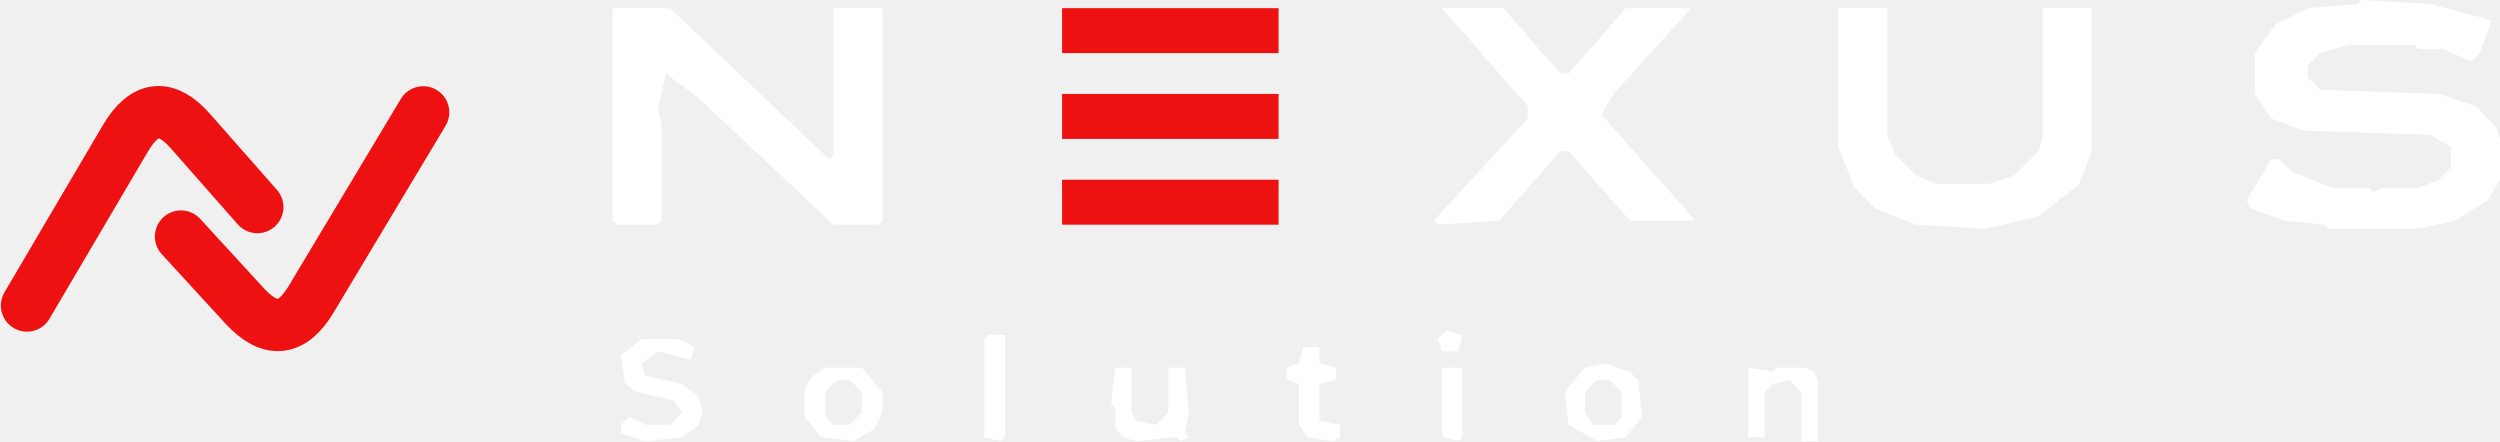
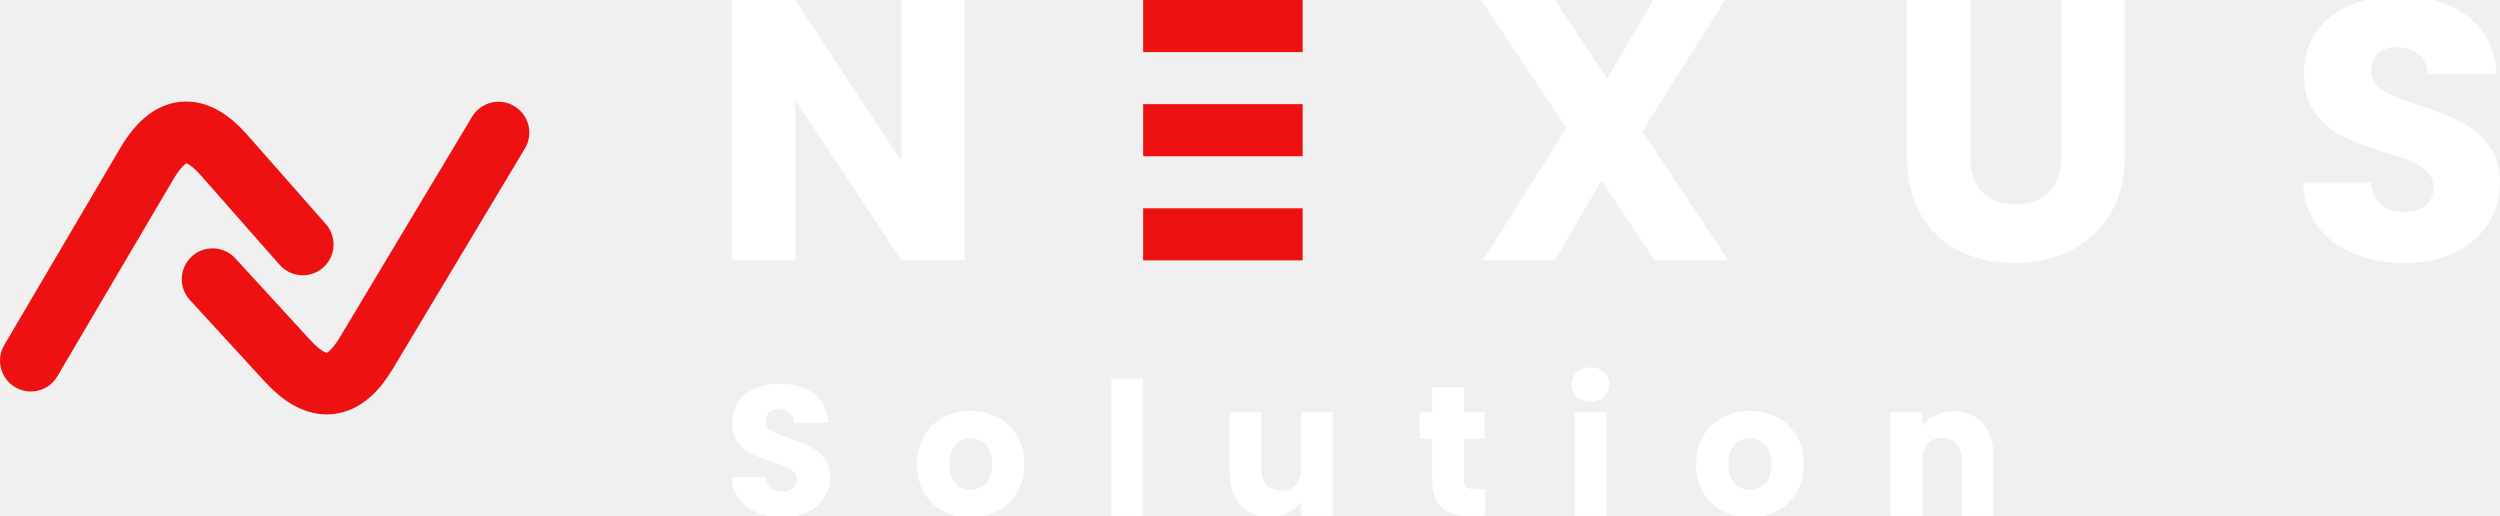
- <svg xmlns="http://www.w3.org/2000/svg" viewBox="0 0 612 108" role="img" aria-label="Nexus Solution">
-   <g transform="translate(-19 -20)">
+ <svg xmlns="http://www.w3.org/2000/svg" viewBox="0 0 518.5 107.0" role="img" aria-label="Nexus Solution">
+   <g transform="translate(-19.21 -20.00)">
    <g fill="none" stroke="#EE1111" stroke-width="12.78" stroke-linecap="round" stroke-linejoin="round">
      <path d="M25.6 94.8 L49.8 53.7 Q56.8 42 65.7 52.2 L82 70.7" />
      <path d="M63.3 77.9 L78.9 94.9 Q88.2 105 95.2 93.2 L122.6 47.5" />
    </g>
  </g>
-   <g transform="translate(128 -145)">
-     <path fill="#FFFFFF" fill-rule="evenodd" d="M 300.0 235.0 L 300.0 252.0 L 304.0 252.0 L 304.0 241.0 L 306.0 239.0 L 310.0 238.0 L 313.0 241.0 L 313.0 253.0 L 317.0 253.0 L 317.0 238.0 L 316.0 236.0 L 314.0 235.0 L 307.0 235.0 L 306.0 236.0 Z M 225.0 235.0 L 225.0 252.0 L 229.0 253.0 L 230.0 252.0 L 230.0 235.0 Z M 145.0 235.0 L 144.0 244.0 L 145.0 245.0 L 145.0 250.0 L 147.0 252.0 L 150.0 253.0 L 160.0 252.0 L 161.0 253.0 L 163.0 252.0 L 162.0 251.0 L 163.0 246.0 L 162.0 235.0 L 158.0 235.0 L 158.0 246.0 L 155.0 249.0 L 150.0 248.0 L 149.0 246.0 L 149.0 235.0 Z M 71.0 237.0 L 69.0 240.0 L 69.0 247.0 L 73.0 252.0 L 81.0 253.0 L 86.0 250.0 L 88.0 246.0 L 88.0 241.0 L 83.0 235.0 L 74.0 235.0 Z M 77.0 238.0 L 80.0 238.0 L 83.0 241.0 L 83.0 246.0 L 80.0 249.0 L 76.0 249.0 L 74.0 247.0 L 74.0 241.0 Z M 265.0 234.0 L 260.0 235.0 L 255.0 241.0 L 256.0 249.0 L 263.0 253.0 L 270.0 252.0 L 274.0 247.0 L 273.0 238.0 L 271.0 236.0 Z M 263.0 238.0 L 266.0 238.0 L 269.0 241.0 L 269.0 247.0 L 267.0 249.0 L 262.0 249.0 L 260.0 246.0 L 260.0 241.0 Z M 191.0 230.0 L 190.0 234.0 L 187.0 235.0 L 187.0 238.0 L 190.0 239.0 L 190.0 249.0 L 192.0 252.0 L 198.0 253.0 L 200.0 252.0 L 200.0 249.0 L 195.0 248.0 L 195.0 239.0 L 199.0 238.0 L 199.0 235.0 L 195.0 234.0 L 195.0 230.0 Z M 29.0 228.0 L 24.0 232.0 L 25.0 239.0 L 28.0 241.0 L 37.0 243.0 L 39.0 246.0 L 36.0 249.0 L 30.0 249.0 L 26.0 247.0 L 24.0 249.0 L 24.0 251.0 L 30.0 253.0 L 39.0 252.0 L 43.0 249.0 L 44.0 246.0 L 43.0 242.0 L 39.0 239.0 L 30.0 237.0 L 29.0 234.0 L 33.0 231.0 L 41.0 233.0 L 42.0 230.0 L 38.0 228.0 Z M 114.0 227.0 L 113.0 228.0 L 113.0 252.0 L 117.0 253.0 L 118.0 252.0 L 118.0 227.0 Z M 226.0 226.0 L 224.0 228.0 L 225.0 231.0 L 229.0 231.0 L 230.0 227.0 Z M 322.0 147.0 L 322.0 181.0 L 326.0 191.0 L 331.0 196.0 L 341.0 200.0 L 358.0 201.0 L 371.0 198.0 L 381.0 190.0 L 384.0 182.0 L 384.0 147.0 L 372.0 147.0 L 372.0 179.0 L 371.0 182.0 L 365.0 188.0 L 359.0 190.0 L 346.0 190.0 L 341.0 188.0 L 336.0 183.0 L 334.0 178.0 L 334.0 147.0 Z M 225.0 147.0 L 246.0 171.0 L 246.0 174.0 L 223.0 199.0 L 224.0 200.0 L 239.0 199.0 L 254.0 182.0 L 256.0 182.0 L 271.0 199.0 L 287.0 199.0 L 264.0 173.0 L 267.0 168.0 L 286.0 147.0 L 270.0 147.0 L 256.0 163.0 L 254.0 163.0 L 240.0 147.0 Z M 22.0 147.0 L 22.0 199.0 L 23.0 200.0 L 33.0 200.0 L 34.0 199.0 L 34.0 175.0 L 33.0 172.0 L 35.0 163.0 L 43.0 169.0 L 76.0 200.0 L 87.0 200.0 L 88.0 199.0 L 88.0 147.0 L 76.0 147.0 L 76.0 183.0 L 75.0 184.0 L 36.0 147.0 Z M 429.0 151.0 L 424.0 158.0 L 424.0 168.0 L 428.0 174.0 L 436.0 177.0 L 467.0 178.0 L 472.0 181.0 L 472.0 186.0 L 469.0 189.0 L 464.0 191.0 L 455.0 191.0 L 453.0 192.0 L 452.0 191.0 L 443.0 191.0 L 433.0 187.0 L 430.0 184.0 L 428.0 184.0 L 422.0 194.0 L 423.0 196.0 L 431.0 199.0 L 441.0 200.0 L 442.0 201.0 L 464.0 201.0 L 473.0 199.0 L 481.0 194.0 L 484.0 189.0 L 484.0 179.0 L 483.0 176.0 L 478.0 171.0 L 469.0 168.0 L 440.0 167.0 L 437.0 164.0 L 437.0 161.0 L 440.0 158.0 L 447.0 156.0 L 463.0 156.0 L 464.0 157.0 L 470.0 157.0 L 477.0 160.0 L 479.0 158.0 L 482.0 150.0 L 467.0 146.0 L 450.0 145.0 L 449.0 146.0 L 437.0 147.0 Z" />
+   <g transform="translate(129.78 -146.00)">
+     <g fill="#FFFFFF">
+       <path d="M70.308 200.0H57.154L35.154 166.692V200.0H22.0V146.0H35.154L57.154 179.462V146.0H70.308Z" />
+       <path d="M213.385 200.0 202.385 183.462 192.692 200.0H177.769L195.077 172.538L177.385 146.0H192.692L203.538 162.308L213.077 146.0H228L210.846 173.231L228.692 200.0Z" />
+       <path d="M278.846 146.0V178.308Q278.846 183.154 281.231 185.769Q283.615 188.385 288.231 188.385Q292.846 188.385 295.308 185.769Q297.769 183.154 297.769 178.308V146.0H310.923V178.231Q310.923 185.462 307.846 190.462Q304.769 195.462 299.577 198.0Q294.385 200.538 288 200.538Q281.615 200.538 276.577 198.038Q271.538 195.538 268.615 190.5Q265.692 185.462 265.692 178.231V146.0Z" />
+       <path d="M347.923 183.846H361.923Q362.231 186.846 364 188.423Q365.769 190.0 368.615 190.0Q371.538 190.0 373.231 188.654Q374.923 187.308 374.923 184.923Q374.923 182.923 373.577 181.615Q372.231 180.308 370.269 179.462Q368.308 178.615 364.692 177.538Q359.462 175.923 356.154 174.308Q352.846 172.692 350.462 169.538Q348.077 166.385 348.077 161.308Q348.077 153.769 353.538 149.5Q359 145.231 367.769 145.231Q376.692 145.231 382.154 149.5Q387.615 153.769 388 161.385H373.769Q373.615 158.769 371.846 157.269Q370.077 155.769 367.308 155.769Q364.923 155.769 363.462 157.038Q362 158.308 362 160.692Q362 163.308 364.462 164.769Q366.923 166.231 372.154 167.923Q377.385 169.692 380.654 171.308Q383.923 172.923 386.308 176.0Q388.692 179.077 388.692 183.923Q388.692 188.538 386.346 192.308Q384 196.077 379.538 198.308Q375.077 200.538 369 200.538Q363.077 200.538 358.385 198.615Q353.692 196.692 350.885 192.923Q348.077 189.154 347.923 183.846Z" />
+       <path d="M22.0 244.923H29.0Q29.154 246.423 30.038 247.212Q30.923 248.0 32.346 248.0Q33.808 248.0 34.654 247.327Q35.5 246.654 35.5 245.462Q35.5 244.462 34.827 243.808Q34.154 243.154 33.173 242.731Q32.192 242.308 30.385 241.769Q27.769 240.962 26.115 240.154Q24.462 239.346 23.269 237.769Q22.077 236.192 22.077 233.654Q22.077 229.885 24.808 227.75Q27.538 225.615 31.923 225.615Q36.385 225.615 39.115 227.75Q41.846 229.885 42.038 233.692H34.923Q34.846 232.385 33.962 231.635Q33.077 230.885 31.692 230.885Q30.5 230.885 29.769 231.519Q29.038 232.154 29.038 233.346Q29.038 234.654 30.269 235.385Q31.5 236.115 34.115 236.962Q36.731 237.846 38.365 238.654Q40.0 239.462 41.192 241.0Q42.385 242.538 42.385 244.962Q42.385 247.269 41.212 249.154Q40.038 251.038 37.808 252.154Q35.577 253.269 32.538 253.269Q29.577 253.269 27.231 252.308Q24.885 251.346 23.481 249.462Q22.077 247.577 22.0 244.923Z" />
+       <path d="M60.385 242.269Q60.385 238.962 61.846 236.442Q63.308 233.923 65.846 232.577Q68.385 231.231 71.538 231.231Q74.692 231.231 77.231 232.577Q79.769 233.923 81.231 236.442Q82.692 238.962 82.692 242.269Q82.692 245.577 81.212 248.096Q79.731 250.615 77.173 251.962Q74.615 253.308 71.462 253.308Q68.308 253.308 65.788 251.962Q63.269 250.615 61.827 248.115Q60.385 245.615 60.385 242.269ZM76.0 242.269Q76.0 239.692 74.712 238.308Q73.423 236.923 71.538 236.923Q69.615 236.923 68.346 238.288Q67.077 239.654 67.077 242.269Q67.077 244.846 68.327 246.231Q69.577 247.615 71.462 247.615Q73.346 247.615 74.673 246.231Q76.0 244.846 76.0 242.269Z" />
+       <path d="M107.269 224.538V253.0H100.692V224.538Z" />
+       <path d="M146.654 231.538V253.0H140.077V250.077Q139.077 251.5 137.365 252.365Q135.654 253.231 133.577 253.231Q131.115 253.231 129.231 252.135Q127.346 251.038 126.308 248.962Q125.269 246.885 125.269 244.077V231.538H131.808V243.192Q131.808 245.346 132.923 246.538Q134.038 247.731 135.923 247.731Q137.846 247.731 138.962 246.538Q140.077 245.346 140.077 243.192V231.538Z" />
+       <path d="M178.192 247.423V253.0H174.846Q171.269 253.0 169.269 251.25Q167.269 249.5 167.269 245.538V237.0H164.654V231.538H167.269V226.308H173.846V231.538H178.154V237.0H173.846V245.615Q173.846 246.577 174.308 247.0Q174.769 247.423 175.846 247.423Z" />
+       <path d="M196.192 225.769Q196.192 224.231 197.288 223.212Q198.385 222.192 200.115 222.192Q201.808 222.192 202.904 223.212Q204.0 224.231 204.0 225.769Q204.0 227.269 202.904 228.288Q201.808 229.308 200.115 229.308Q198.385 229.308 197.288 228.288Q196.192 227.269 196.192 225.769ZM203.385 231.538V253.0H196.808V231.538Z" />
+       <path d="M222.0 242.269Q222.0 238.962 223.462 236.442Q224.923 233.923 227.462 232.577Q230.0 231.231 233.154 231.231Q236.308 231.231 238.846 232.577Q241.385 233.923 242.846 236.442Q244.308 238.962 244.308 242.269Q244.308 245.577 242.827 248.096Q241.346 250.615 238.788 251.962Q236.231 253.308 233.077 253.308Q229.923 253.308 227.404 251.962Q224.885 250.615 223.442 248.115Q222.0 245.615 222.0 242.269ZM237.615 242.269Q237.615 239.692 236.327 238.308Q235.038 236.923 233.154 236.923Q231.231 236.923 229.962 238.288Q228.692 239.654 228.692 242.269Q228.692 244.846 229.942 246.231Q231.192 247.615 233.077 247.615Q234.962 247.615 236.288 246.231Q237.615 244.846 237.615 242.269Z" />
+       <path d="M283.654 240.462V253.0H277.115V241.346Q277.115 239.192 276.0 238.0Q274.885 236.808 273 236.808Q271.115 236.808 270.0 238.0Q268.885 239.192 268.885 241.346V253.0H262.308V231.538H268.885V234.385Q269.885 232.962 271.577 232.135Q273.269 231.308 275.385 231.308Q279.154 231.308 281.404 233.75Q283.654 236.192 283.654 240.462Z" />
+     </g>
    <g fill="#EE1111">
-       <rect x="132" y="147" width="53" height="11" />
-       <rect x="132" y="168" width="53" height="11" />
-       <rect x="132" y="189" width="53" height="11" />
+       <rect x="107.31" y="146.00" width="33.08" height="10.80" />
+       <rect x="107.31" y="167.60" width="33.08" height="10.80" />
+       <rect x="107.31" y="189.20" width="33.08" height="10.80" />
    </g>
  </g>
</svg>
